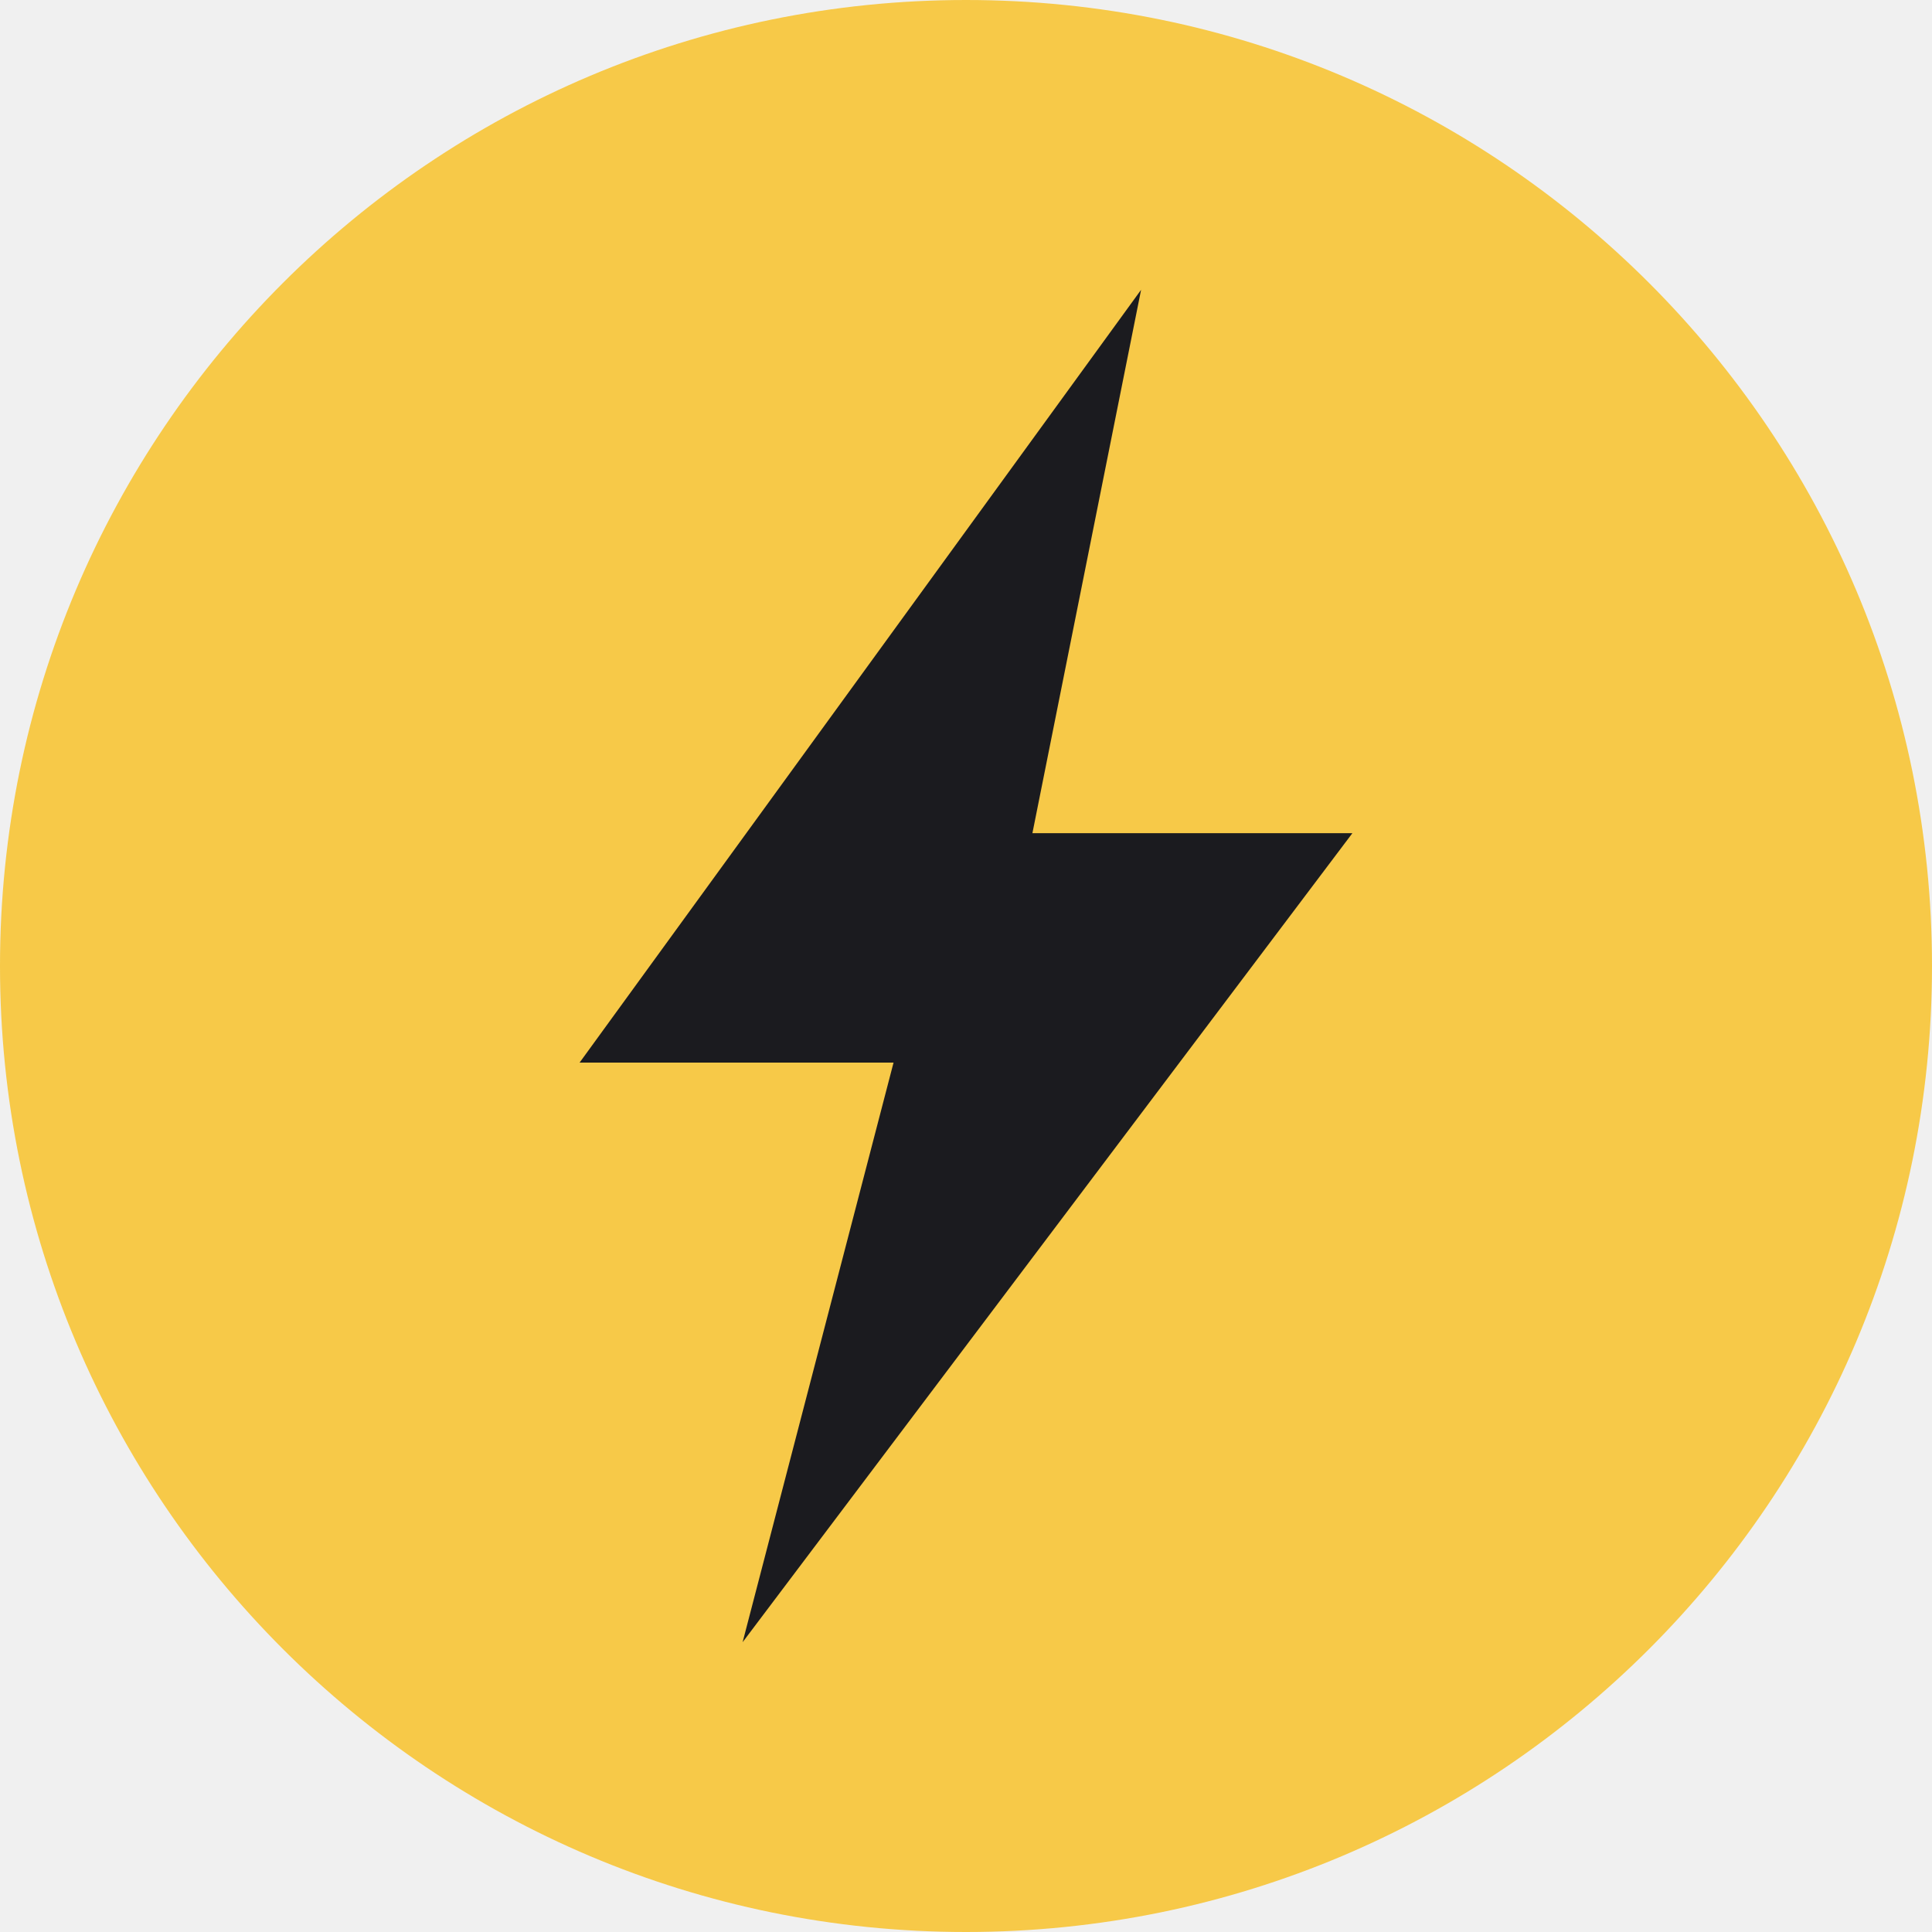
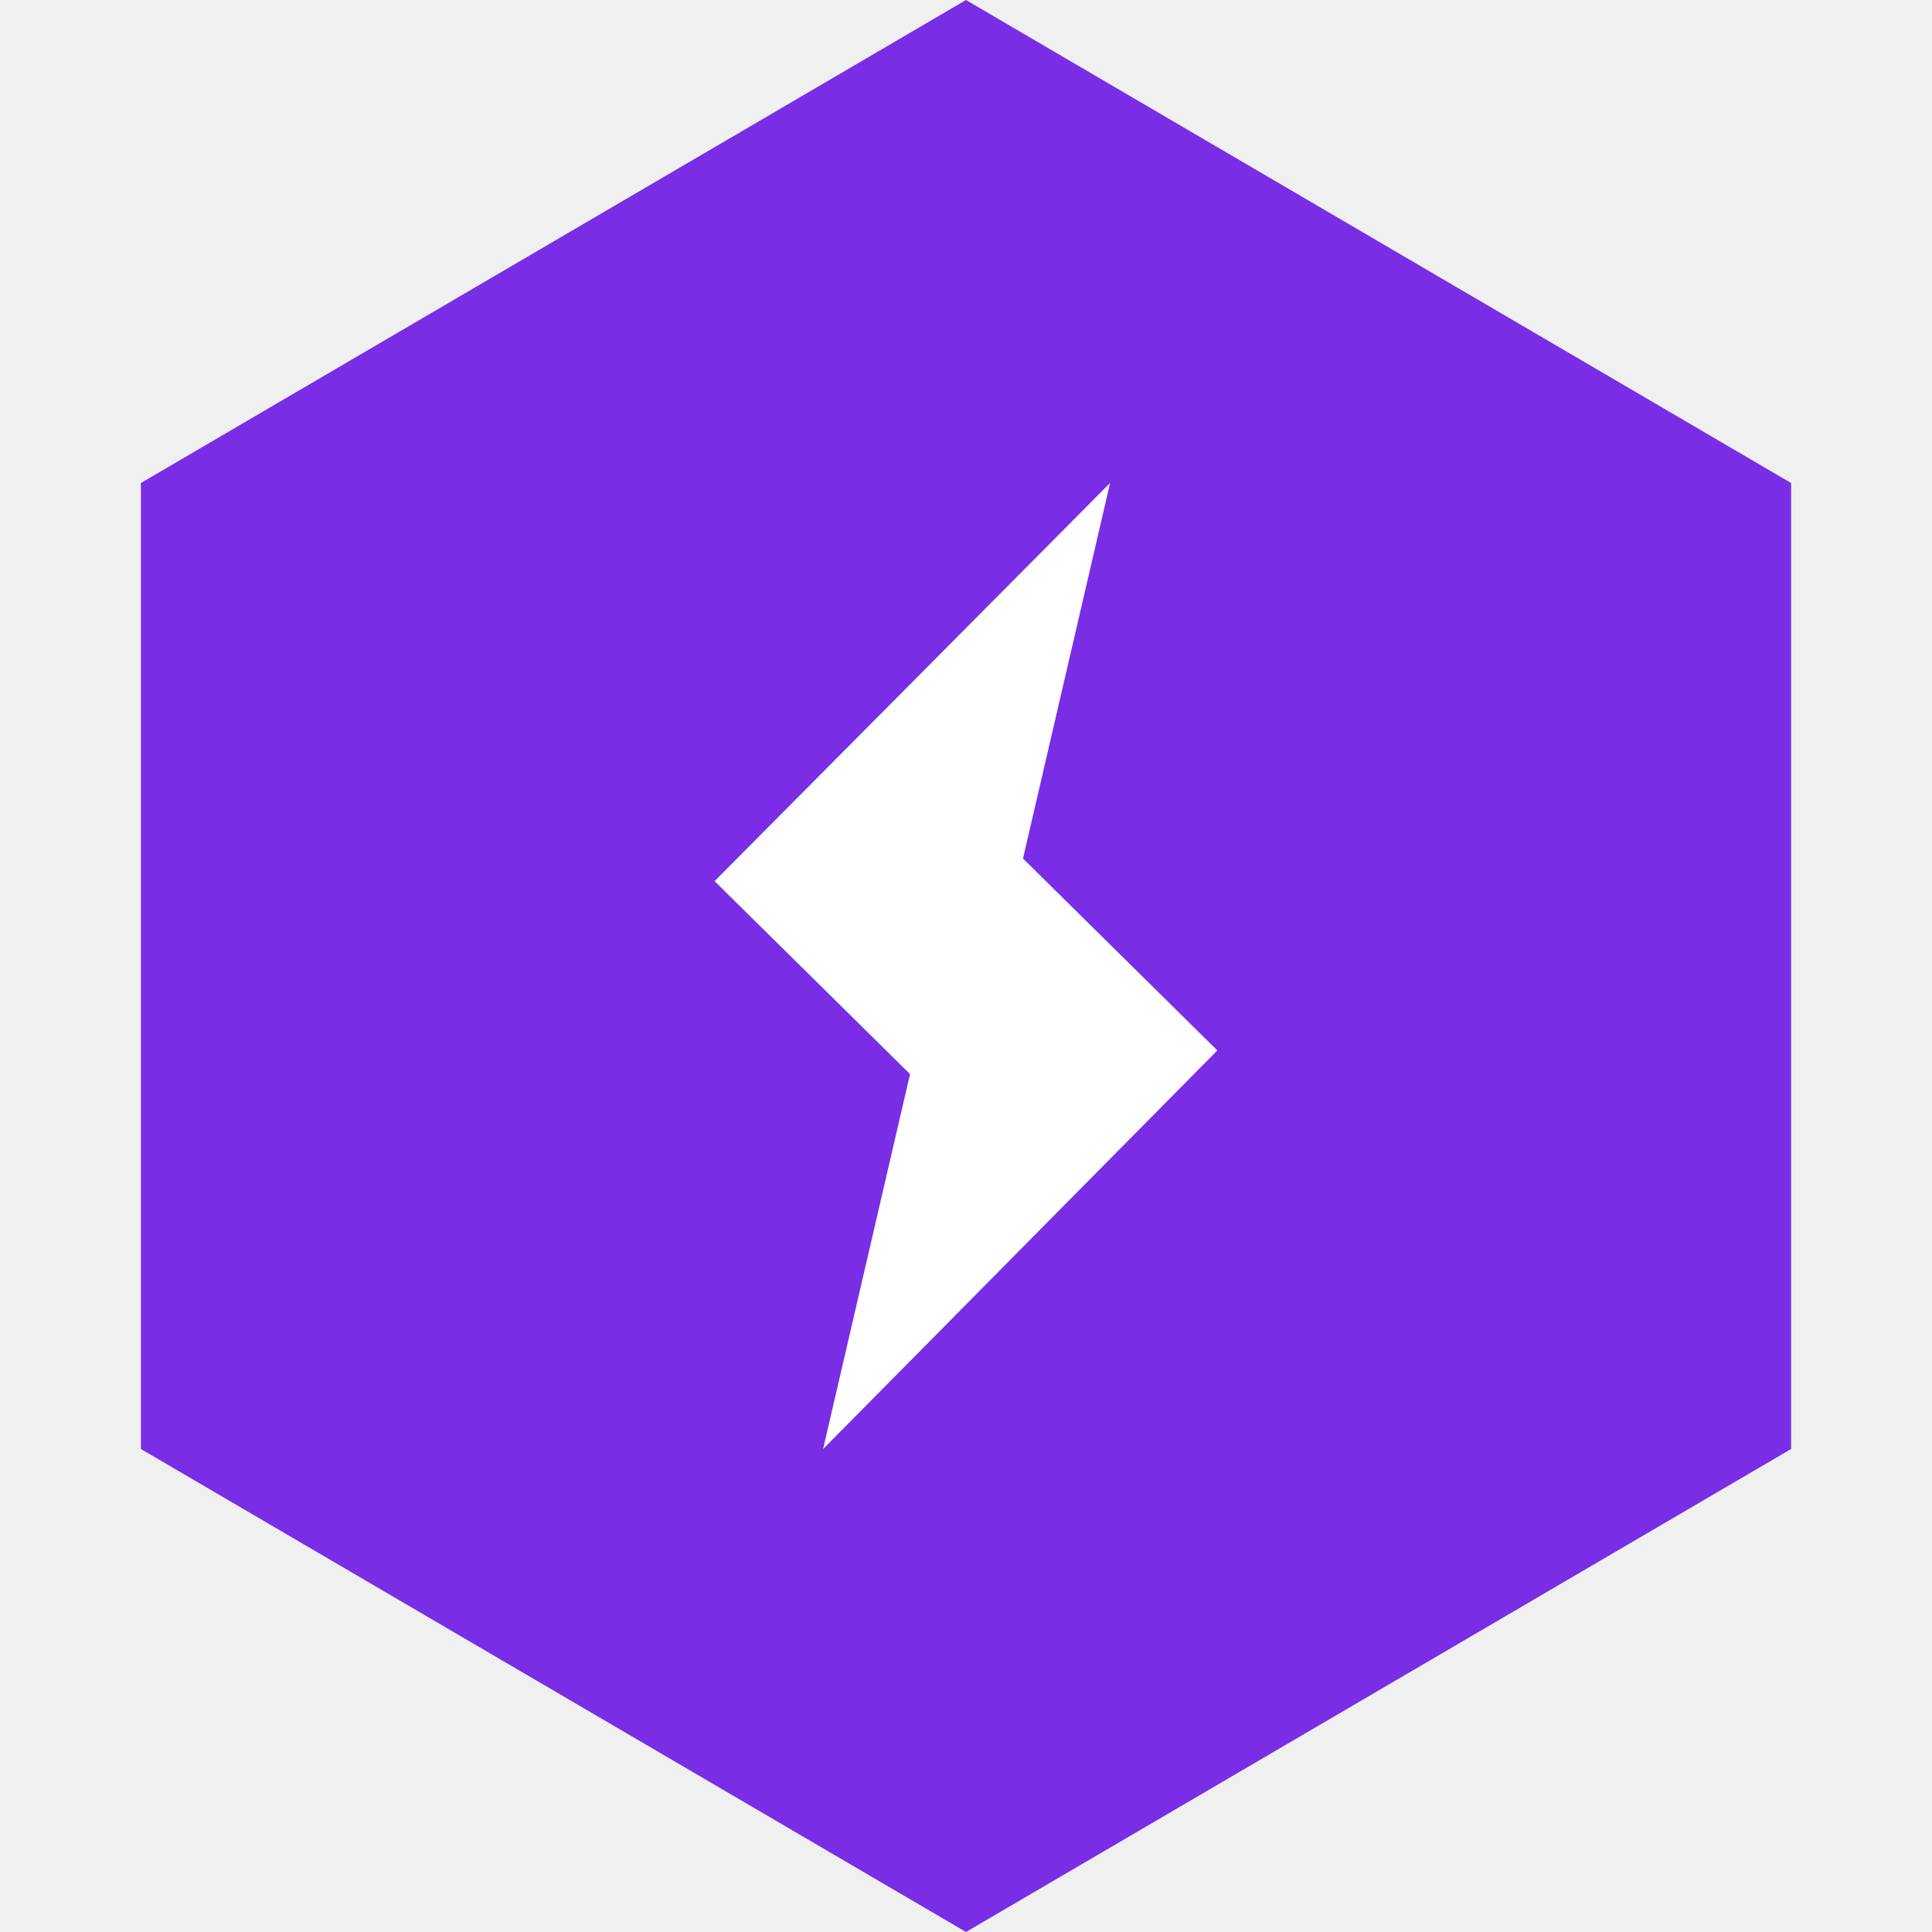
- <svg xmlns="http://www.w3.org/2000/svg" viewBox="0 0 32 32">
-   <circle cx="16" cy="16" r="16" fill="#F7C948" />
-   <path fill="#1B1B1F" d="M18.9 4.8 9.6 17.6h5.2l-2.5 9.6 10.1-13.4h-5.3l1.8-9z" />
+ <svg xmlns="http://www.w3.org/2000/svg" fill="#792EE5" role="img" viewBox="0 0 24 24">
+   <path fill="#FFFFFF" d="M12 0L1.75 6v12L12 24l10.25-6V6z" />
+   <path d="M12 0L1.75 6v12L12 24l10.25-6V6zm-1.775 18l1.08-4.657-2.428-2.397L13.79 6l-1.082 4.665 2.414 2.384z" />
</svg>
